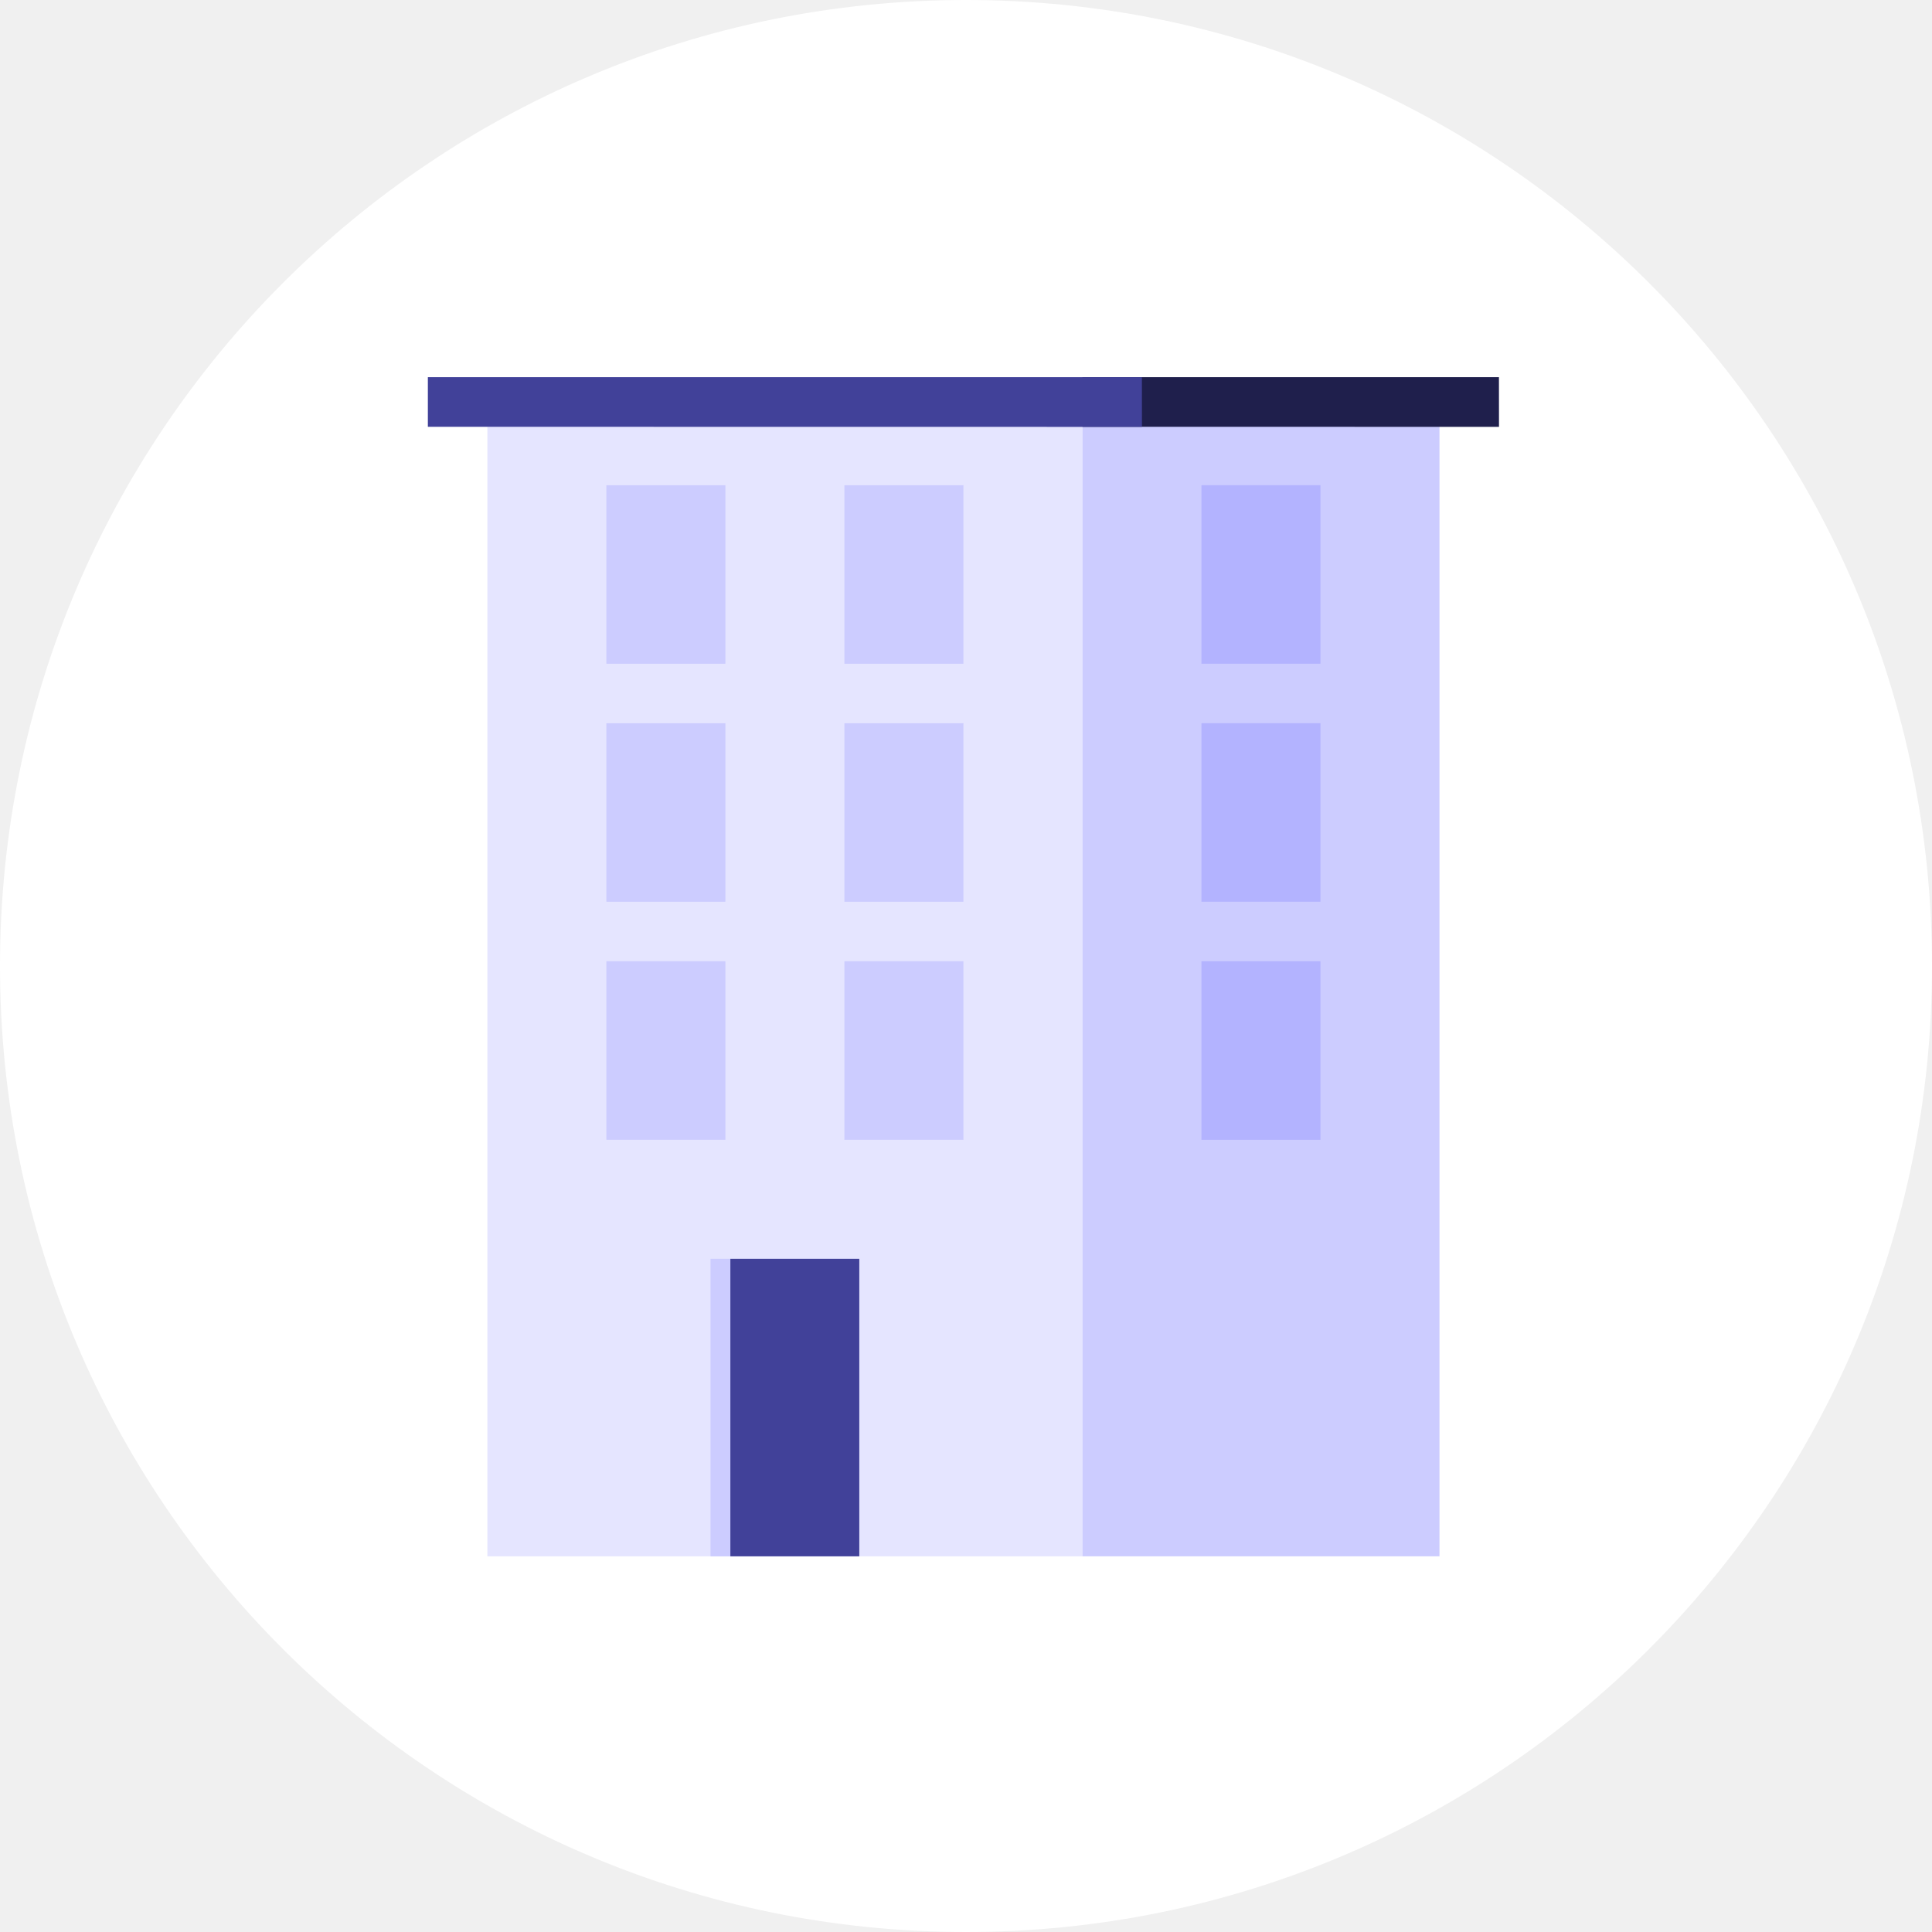
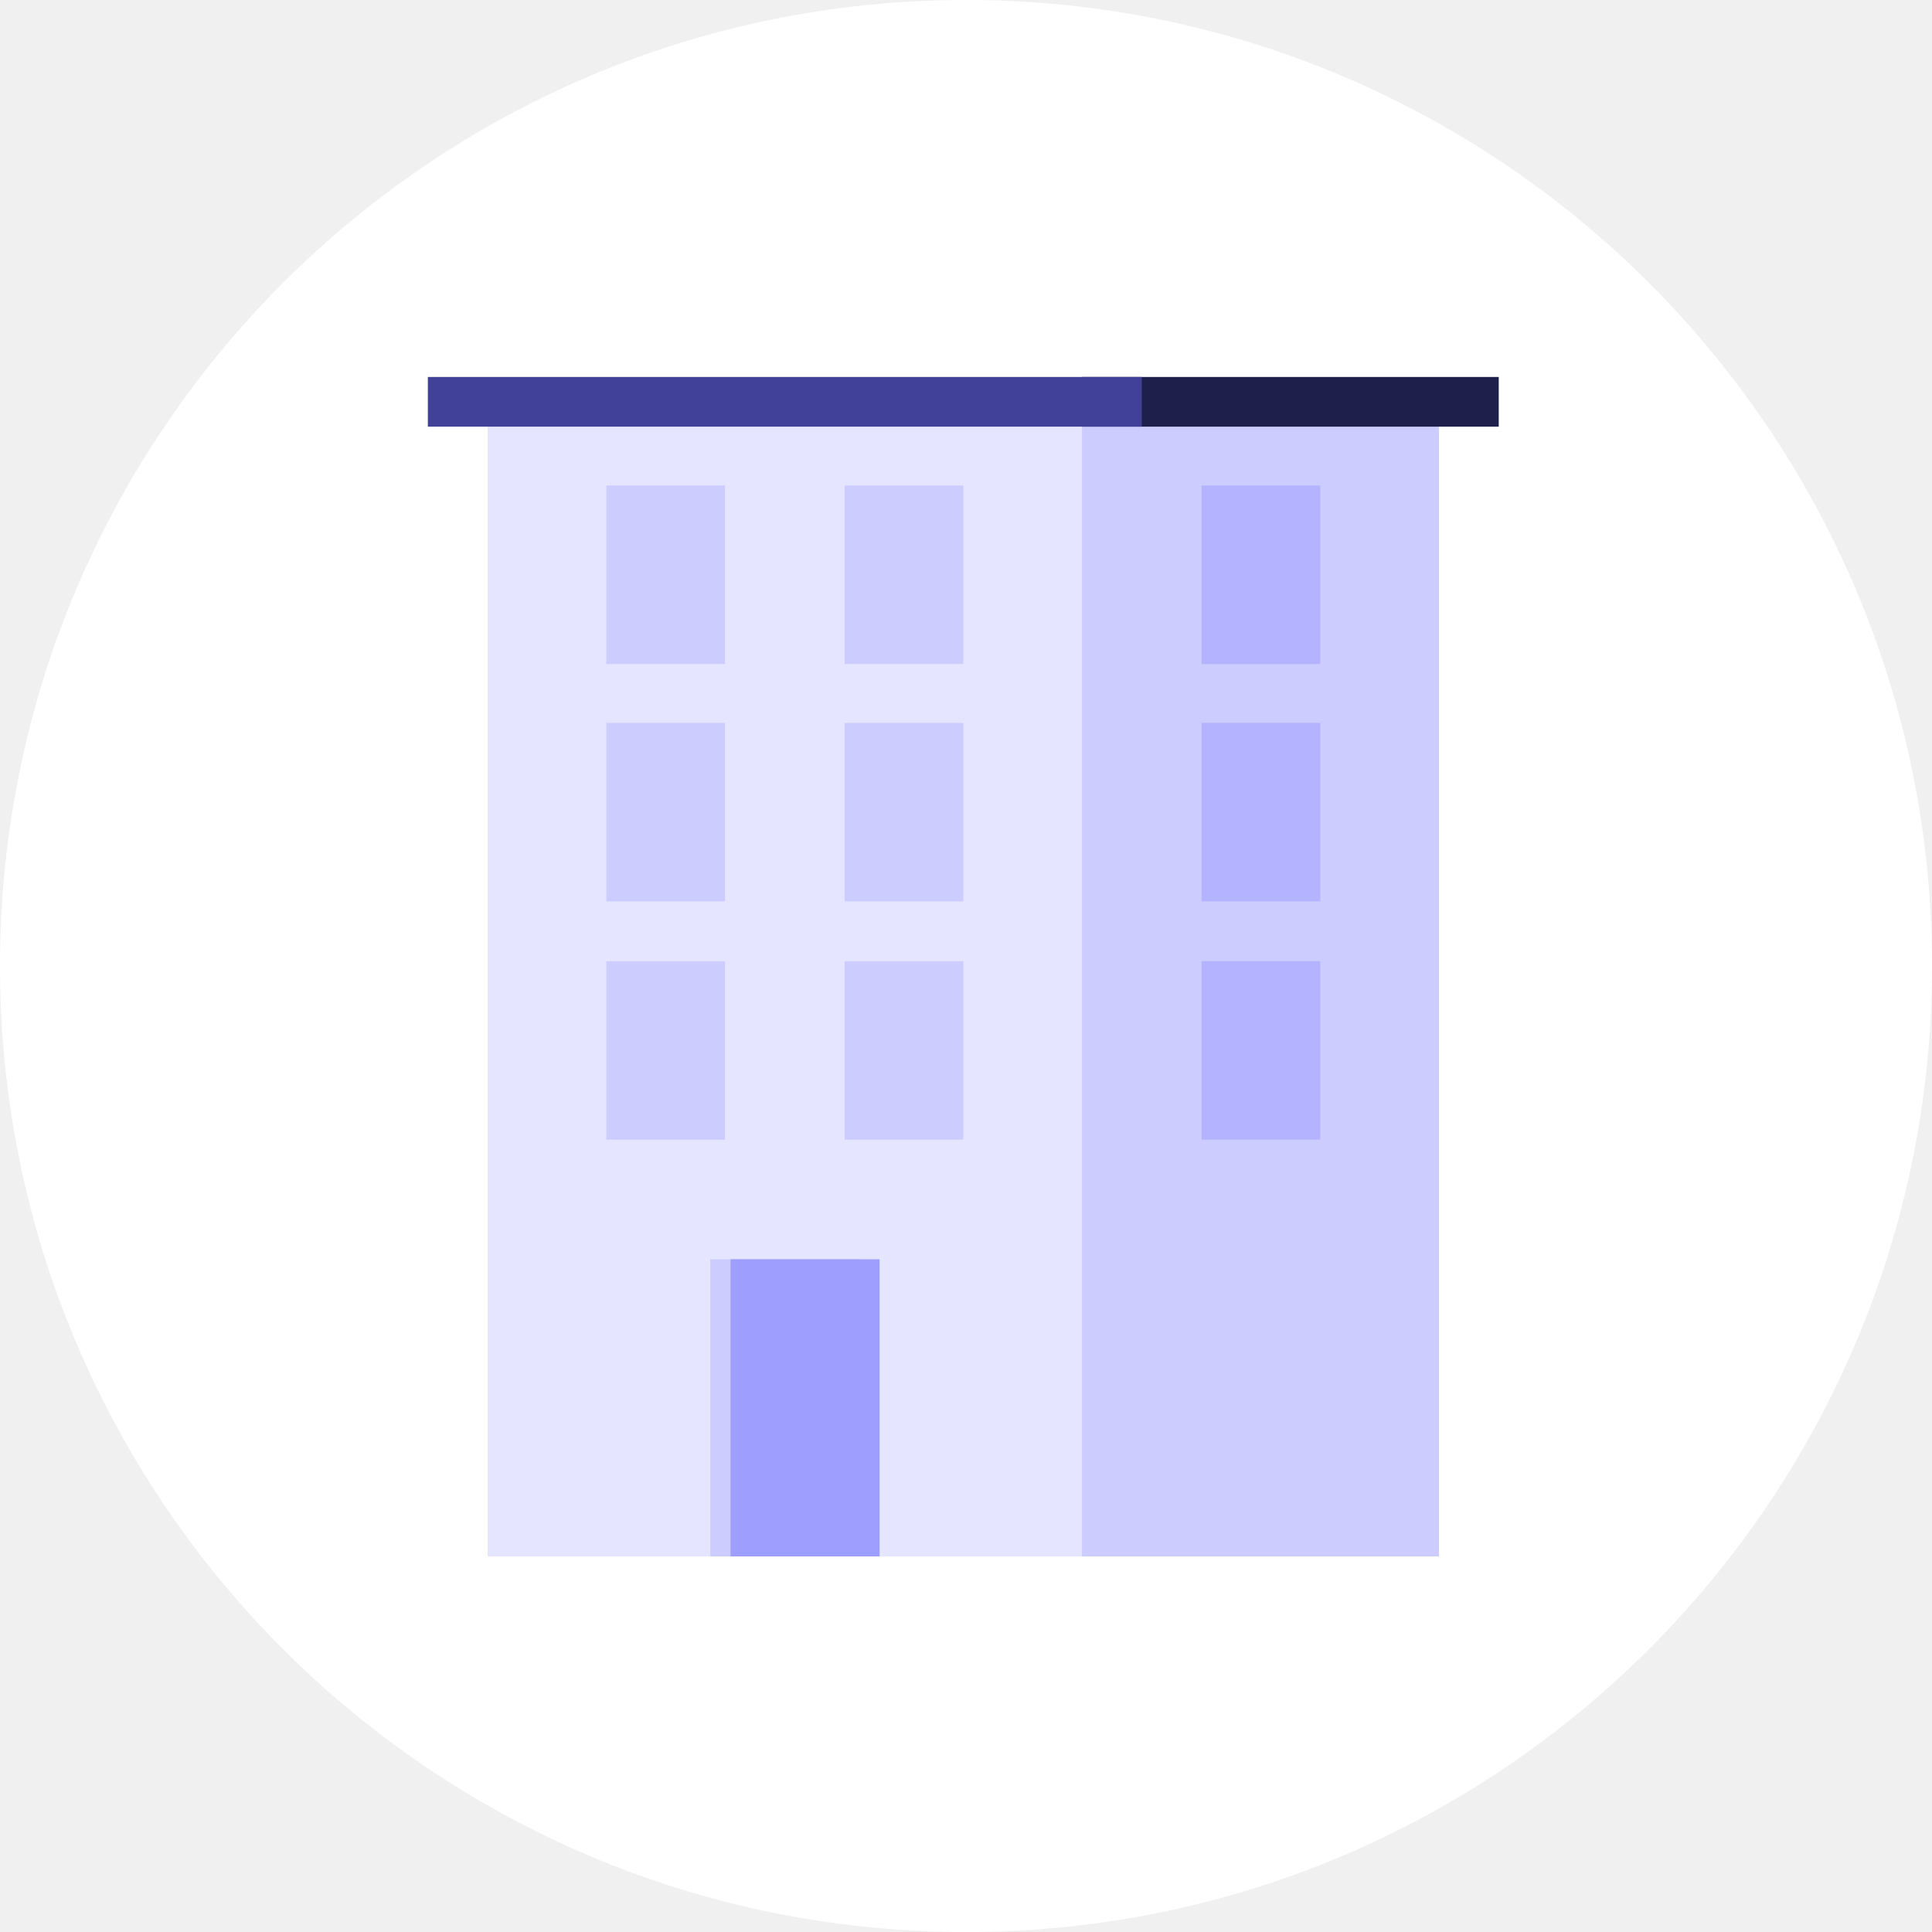
- <svg xmlns="http://www.w3.org/2000/svg" width="210" height="210" viewBox="0 0 210 210">
-   <defs>
-     <clipPath id="clip-path">
-       <rect id="Rectangle_131" data-name="Rectangle 131" width="16.17" height="32.341" fill="#414199" />
-     </clipPath>
-   </defs>
-   <g id="appartement-selected" transform="translate(-20 -5)">
-     <circle id="ellipse" cx="105" cy="105" r="105" transform="translate(20 5)" fill="#fff" />
+ <svg xmlns="http://www.w3.org/2000/svg" version="1.1" id="Layer_1" x="0px" y="0px" viewBox="0 0 210 210" style="enable-background:new 0 0 210 210;" xml:space="preserve">
+   <style type="text/css">
+ 	.st0{fill:#FFFFFF;}
+ 	.st1{fill:#E5E5FF;}
+ 	.st2{fill:#CCCCFF;}
+ 	.st3{fill:#1F1F4C;}
+ 	.st4{fill:#414199;}
+ 	.st5{fill:#B3B3FF;}
+ 	.st6{fill:#9E9EFF;}
+ </style>
+   <g id="appartement-active-state" transform="translate(-15 0)">
+     <circle id="ellipse" class="st0" cx="120" cy="105" r="105" />
    <g id="icon" transform="translate(66.507 45.876)">
-       <rect id="Rectangle_119" data-name="Rectangle 119" width="64.681" height="122.894" transform="translate(6.468 5.395)" fill="#e5e5ff" />
-       <rect id="Rectangle_120" data-name="Rectangle 120" width="38.809" height="122.894" transform="translate(71.149 5.395)" fill="#ccf" />
-       <path id="Path_106" data-name="Path 106" d="M177.272,0H132V5.39l45.277.005Z" transform="translate(-60.851 0.124)" fill="#1f1f4c" />
-       <path id="Path_107" data-name="Path 107" d="M77.612,0H0V5.39L77.618,5.4Z" transform="translate(0 0.124)" fill="#414199" />
-       <rect id="Rectangle_121" data-name="Rectangle 121" width="12.936" height="19.404" transform="translate(84.086 11.864)" fill="#b3b3ff" />
-       <rect id="Rectangle_122" data-name="Rectangle 122" width="12.936" height="19.404" transform="translate(84.086 37.736)" fill="#b3b3ff" />
-       <rect id="Rectangle_123" data-name="Rectangle 123" width="12.936" height="19.404" transform="translate(19.404 11.864)" fill="#ccf" />
-       <rect id="Rectangle_124" data-name="Rectangle 124" width="12.936" height="19.404" transform="translate(19.404 37.736)" fill="#ccf" />
-       <rect id="Rectangle_125" data-name="Rectangle 125" width="12.936" height="19.404" transform="translate(19.404 63.609)" fill="#ccf" />
-       <rect id="Rectangle_126" data-name="Rectangle 126" width="12.936" height="19.404" transform="translate(45.277 11.864)" fill="#ccf" />
-       <rect id="Rectangle_127" data-name="Rectangle 127" width="12.936" height="19.404" transform="translate(45.277 37.736)" fill="#ccf" />
-       <rect id="Rectangle_128" data-name="Rectangle 128" width="12.936" height="19.404" transform="translate(45.277 63.609)" fill="#ccf" />
-       <rect id="Rectangle_129" data-name="Rectangle 129" width="16.17" height="32.341" transform="translate(30.724 95.949)" fill="#ccf" />
-       <g id="Group_136" data-name="Group 136" transform="translate(30.724 95.949)" clip-path="url(#clip-path)">
-         <rect id="Rectangle_130" data-name="Rectangle 130" width="16.17" height="32.341" transform="translate(2.156)" fill="#414199" />
-       </g>
-       <rect id="Rectangle_132" data-name="Rectangle 132" width="12.936" height="19.404" transform="translate(84.086 63.609)" fill="#b3b3ff" />
+       <rect id="Rectangle_119" x="1.5" y="0.4" class="st1" width="64.7" height="122.9" />
+       <rect id="Rectangle_120" x="66.1" y="0.4" class="st2" width="38.8" height="122.9" />
+       <path id="Path_106" class="st3" d="M111.4-4.9H66.1v5.4h45.3L111.4-4.9z" />
+       <path id="Path_107" class="st4" d="M72.6-4.9H-5v5.4h77.6V-4.9z" />
+       <rect id="Rectangle_121" x="79.1" y="6.9" class="st5" width="12.9" height="19.4" />
+       <rect id="Rectangle_122" x="79.1" y="32.7" class="st5" width="12.9" height="19.4" />
+       <rect id="Rectangle_132" x="79.1" y="58.6" class="st5" width="12.9" height="19.4" />
+       <rect id="Rectangle_123" x="14.4" y="6.9" class="st2" width="12.9" height="19.4" />
+       <rect id="Rectangle_124" x="14.4" y="32.7" class="st2" width="12.9" height="19.4" />
+       <rect id="Rectangle_125" x="14.4" y="58.6" class="st2" width="12.9" height="19.4" />
+       <rect id="Rectangle_126" x="40.3" y="6.9" class="st2" width="12.9" height="19.4" />
+       <rect id="Rectangle_127" x="40.3" y="32.7" class="st2" width="12.9" height="19.4" />
+       <rect id="Rectangle_128" x="40.3" y="58.6" class="st2" width="12.9" height="19.4" />
+       <rect id="Rectangle_129_1_" x="25.7" y="91" class="st2" width="16.2" height="32.3" />
+       <rect id="Rectangle_129" x="27.9" y="91" class="st6" width="16.2" height="32.3" />
    </g>
  </g>
</svg>
